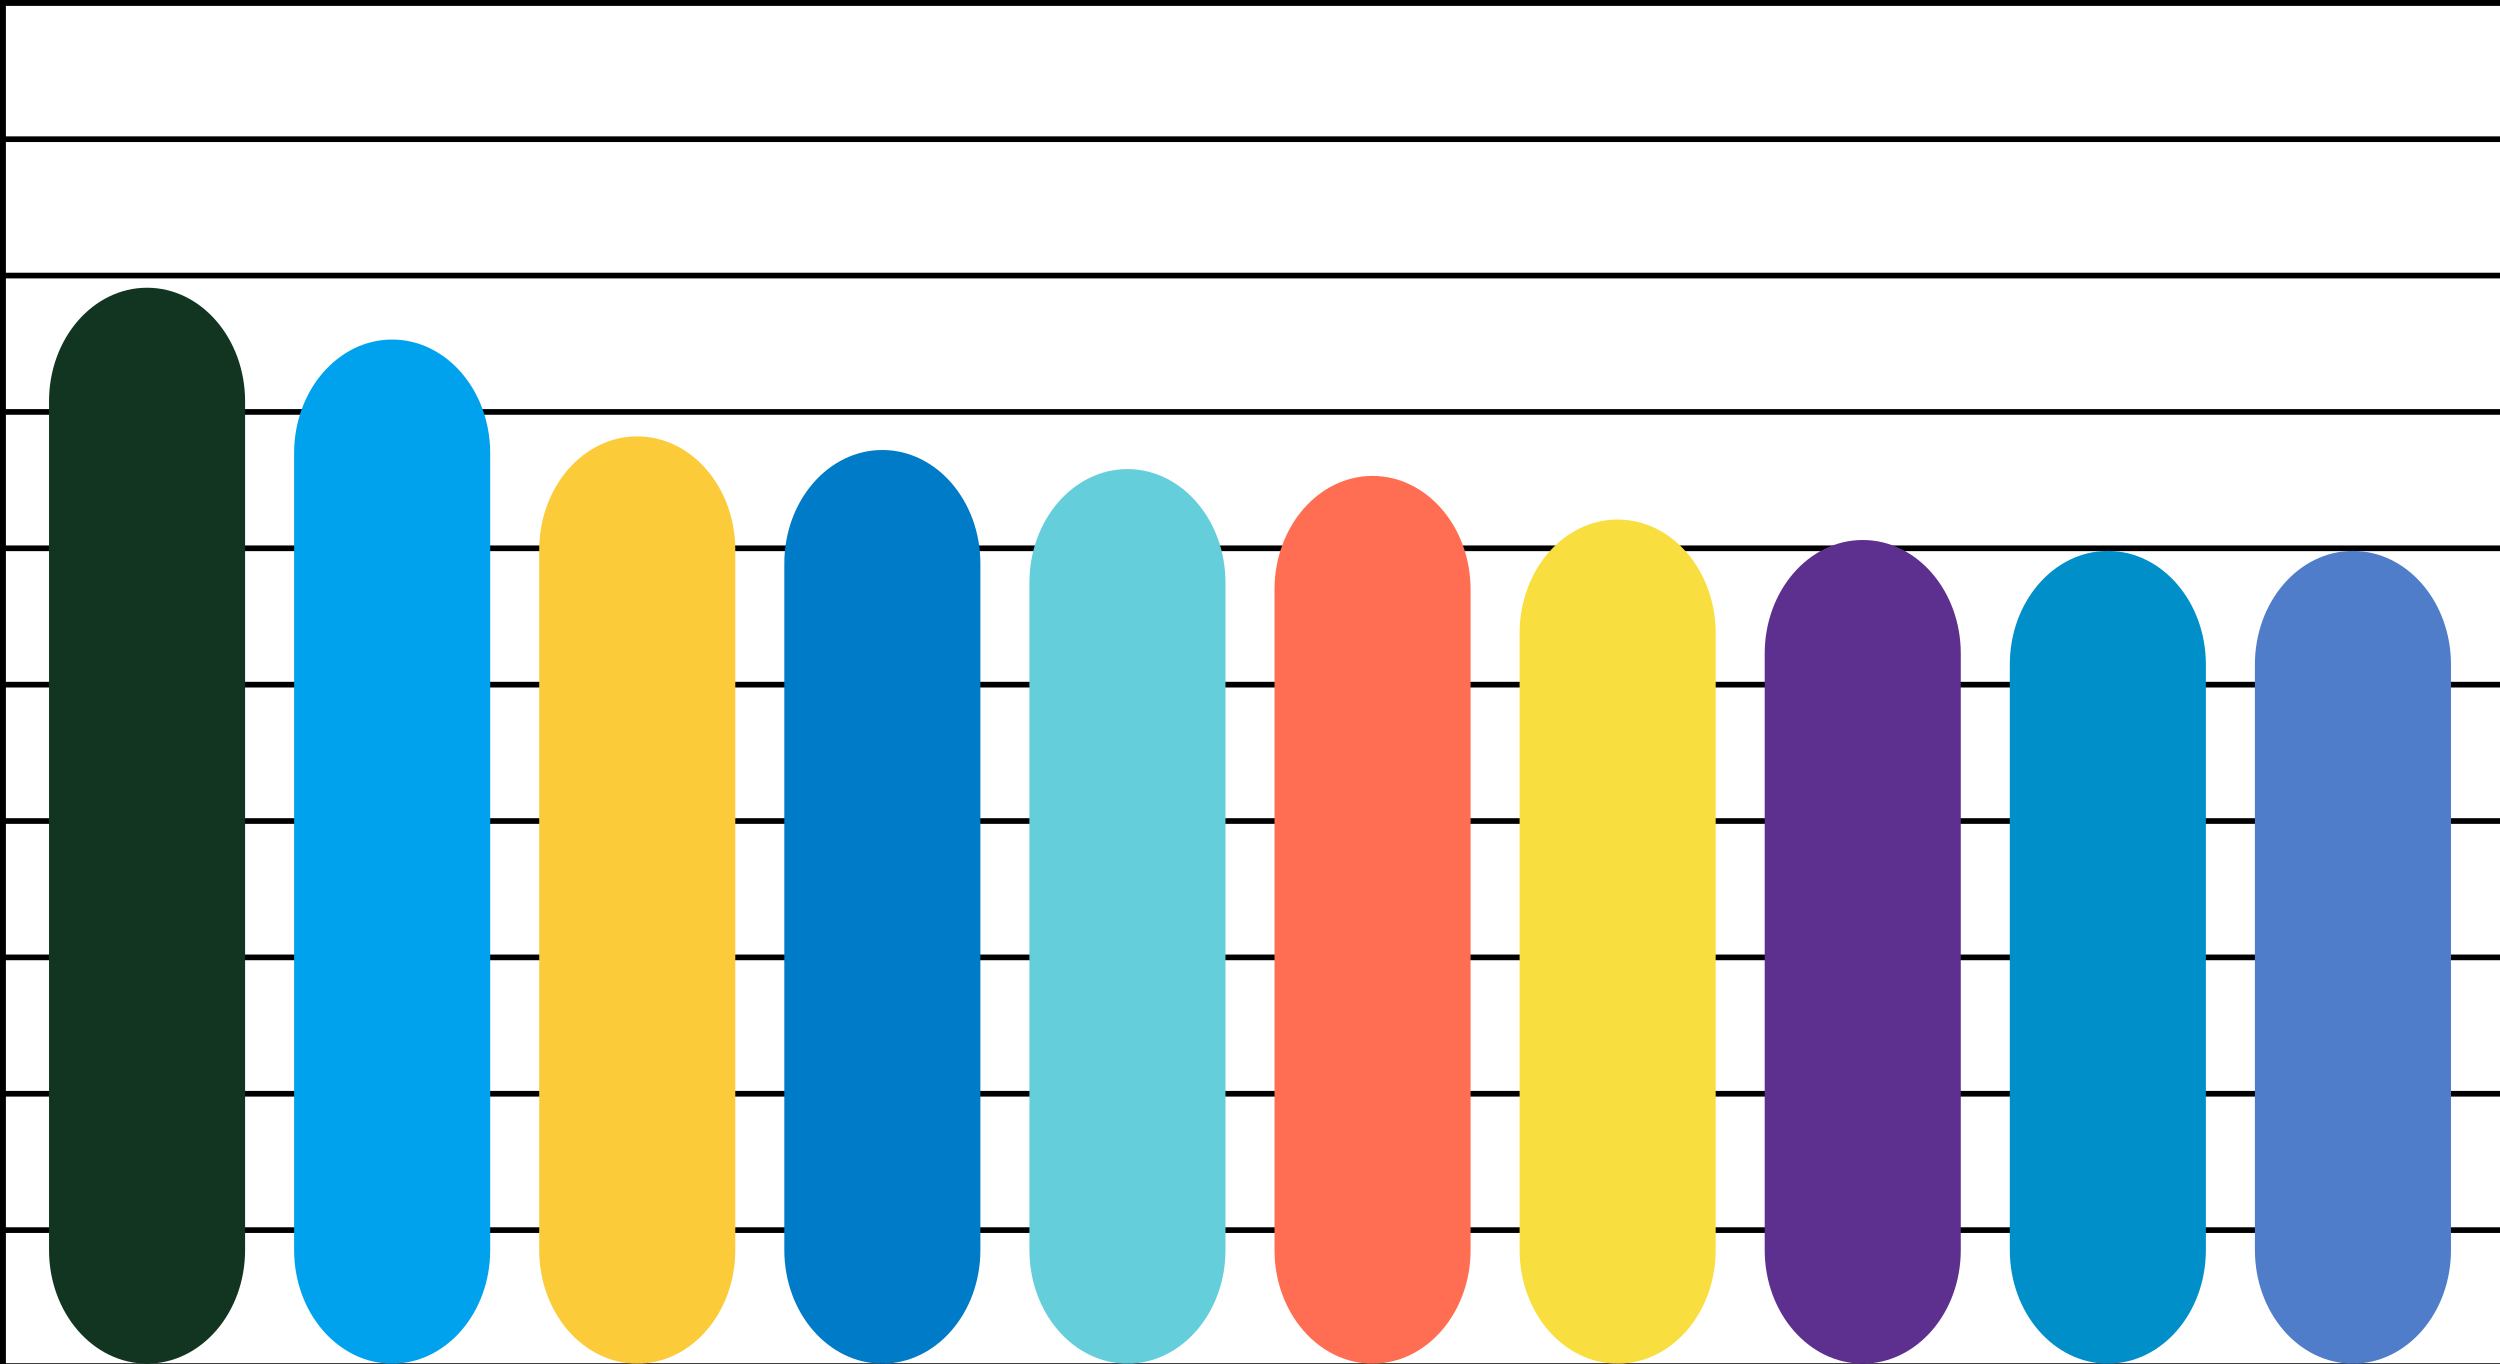
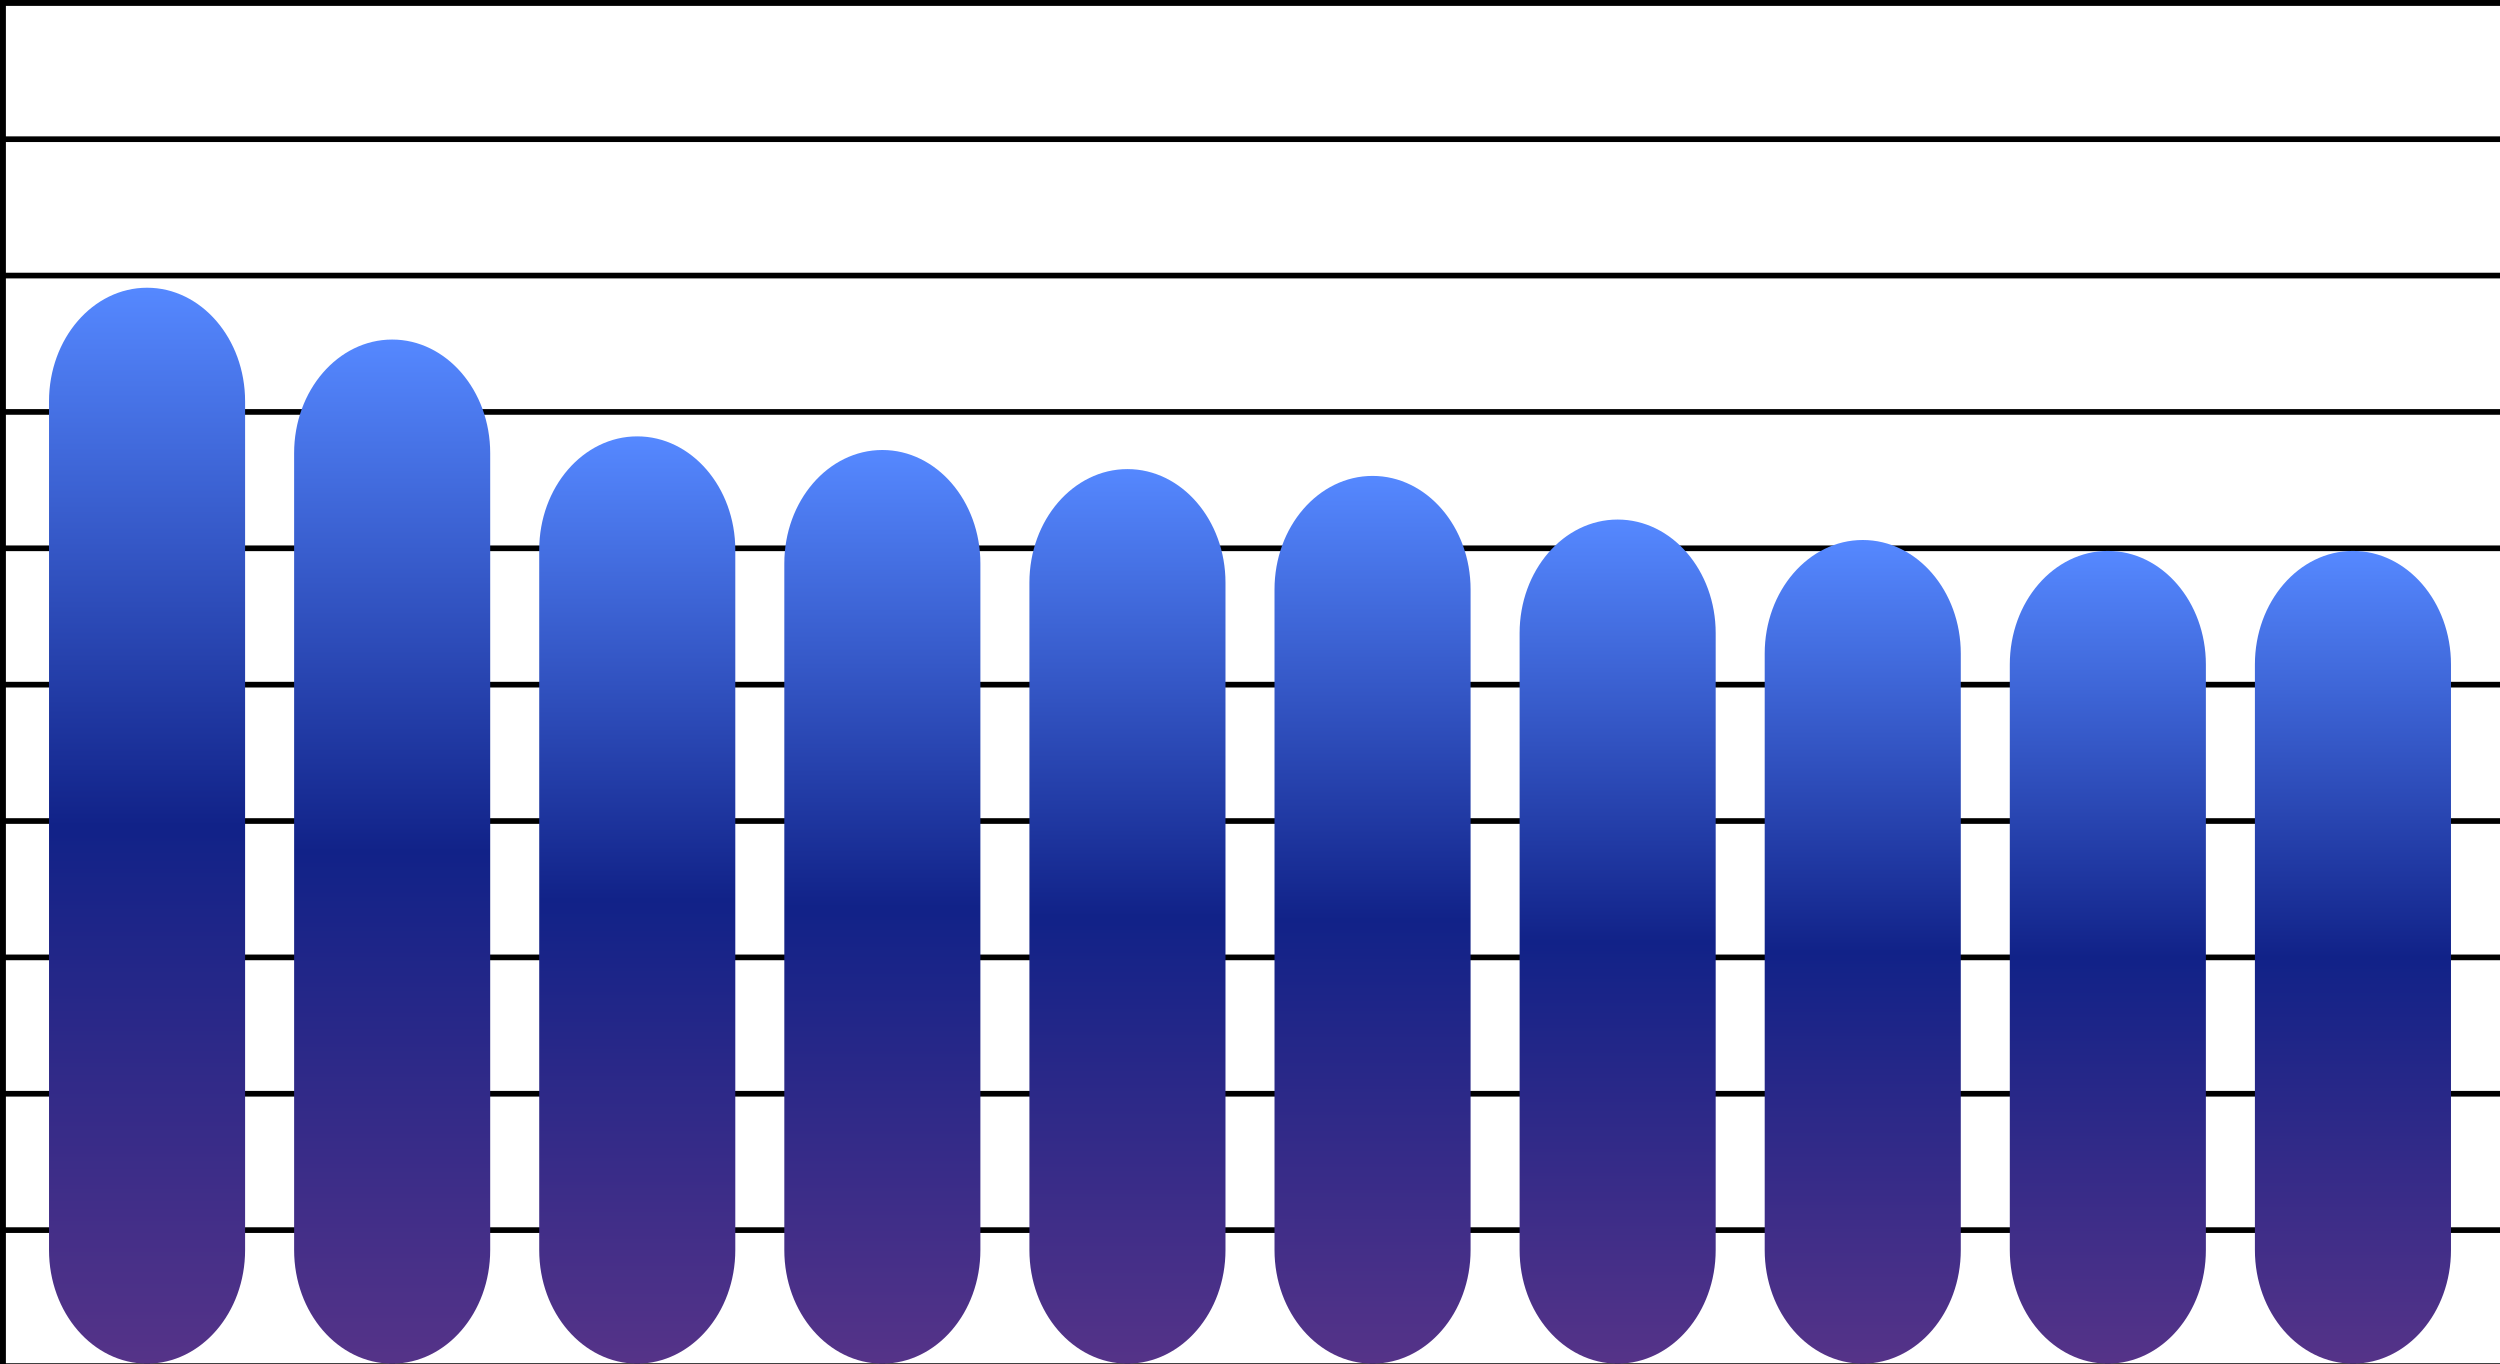
<svg xmlns="http://www.w3.org/2000/svg" viewBox="0,0,440,240" width="440" height="240">
  <g transform="translate(30, 30)" />
  <g transform="translate(0, 240)" fill="none" font-size="10" font-family="sans-serif" text-anchor="middle">
    <path class="domain" stroke="currentColor" d="M0.5,6V0.5H440.5V6" />
    <g class="tick" opacity="1" transform="translate(25.88235,0)">
      <line stroke="currentColor" y2="6" />
      <text fill="currentColor" y="9" dy="0.71em">Rust</text>
    </g>
    <g class="tick" opacity="1" transform="translate(69.01961,0)">
      <line stroke="currentColor" y2="6" />
      <text fill="currentColor" y="9" dy="0.71em">Kotlin</text>
    </g>
    <g class="tick" opacity="1" transform="translate(112.1569,0)">
      <line stroke="currentColor" y2="6" />
      <text fill="currentColor" y="9" dy="0.71em">Python</text>
    </g>
    <g class="tick" opacity="1" transform="translate(155.2941,0)">
      <line stroke="currentColor" y2="6" />
      <text fill="currentColor" y="9" dy="0.71em">TypeScript</text>
    </g>
    <g class="tick" opacity="1" transform="translate(198.4314,0)">
      <line stroke="currentColor" y2="6" />
      <text fill="currentColor" y="9" dy="0.71em">Go</text>
    </g>
    <g class="tick" opacity="1" transform="translate(241.5686,0)">
      <line stroke="currentColor" y2="6" />
      <text fill="currentColor" y="9" dy="0.71em">Swift</text>
    </g>
    <g class="tick" opacity="1" transform="translate(284.7059,0)">
      <line stroke="currentColor" y2="6" />
      <text fill="currentColor" y="9" dy="0.71em">JavaScript</text>
    </g>
    <g class="tick" opacity="1" transform="translate(327.8431,0)">
      <line stroke="currentColor" y2="6" />
      <text fill="currentColor" y="9" dy="0.71em">C#</text>
    </g>
    <g class="tick" opacity="1" transform="translate(370.9804,0)">
      <line stroke="currentColor" y2="6" />
      <text fill="currentColor" y="9" dy="0.71em">F#</text>
    </g>
    <g class="tick" opacity="1" transform="translate(414.1176,0)">
      <line stroke="currentColor" y2="6" />
      <text fill="currentColor" y="9" dy="0.71em">Clojure</text>
    </g>
  </g>
  <g fill="none" font-size="10" font-family="sans-serif" text-anchor="end">
    <path class="domain" stroke="currentColor" d="M-6,240.5H0.5V0.5H-6" />
    <g class="tick" opacity="1" transform="translate(0,240.5)">
      <line stroke="currentColor" x2="-6" />
      <text fill="currentColor" x="-9" dy="0.32em">0</text>
    </g>
    <g class="tick" opacity="1" transform="translate(0,216.5)">
      <line stroke="currentColor" x2="-6" />
      <text fill="currentColor" x="-9" dy="0.32em">10</text>
    </g>
    <g class="tick" opacity="1" transform="translate(0,192.5)">
      <line stroke="currentColor" x2="-6" />
      <text fill="currentColor" x="-9" dy="0.32em">20</text>
    </g>
    <g class="tick" opacity="1" transform="translate(0,168.5)">
      <line stroke="currentColor" x2="-6" />
      <text fill="currentColor" x="-9" dy="0.32em">30</text>
    </g>
    <g class="tick" opacity="1" transform="translate(0,144.5)">
      <line stroke="currentColor" x2="-6" />
      <text fill="currentColor" x="-9" dy="0.32em">40</text>
    </g>
    <g class="tick" opacity="1" transform="translate(0,120.5)">
      <line stroke="currentColor" x2="-6" />
      <text fill="currentColor" x="-9" dy="0.32em">50</text>
    </g>
    <g class="tick" opacity="1" transform="translate(0,96.5)">
      <line stroke="currentColor" x2="-6" />
      <text fill="currentColor" x="-9" dy="0.32em">60</text>
    </g>
    <g class="tick" opacity="1" transform="translate(0,72.5)">
      <line stroke="currentColor" x2="-6" />
      <text fill="currentColor" x="-9" dy="0.32em">70</text>
    </g>
    <g class="tick" opacity="1" transform="translate(0,48.5)">
      <line stroke="currentColor" x2="-6" />
      <text fill="currentColor" x="-9" dy="0.32em">80</text>
    </g>
    <g class="tick" opacity="1" transform="translate(0,24.5)">
      <line stroke="currentColor" x2="-6" />
      <text fill="currentColor" x="-9" dy="0.32em">90</text>
    </g>
    <g class="tick" opacity="1" transform="translate(0,0.5)">
      <line stroke="currentColor" x2="-6" />
      <text fill="currentColor" x="-9" dy="0.32em">100</text>
    </g>
  </g>
  <g class="grid" fill="none" font-size="10" font-family="sans-serif" text-anchor="end">
    <path class="domain" stroke="currentColor" d="M440,240.5H0.5V0.5H440" />
    <g class="tick" opacity="1" transform="translate(0,240.5)">
      <line stroke="currentColor" x2="440" />
      <text fill="currentColor" x="-3" dy="0.32em" />
    </g>
    <g class="tick" opacity="1" transform="translate(0,216.5)">
      <line stroke="currentColor" x2="440" />
      <text fill="currentColor" x="-3" dy="0.32em" />
    </g>
    <g class="tick" opacity="1" transform="translate(0,192.5)">
      <line stroke="currentColor" x2="440" />
      <text fill="currentColor" x="-3" dy="0.32em" />
    </g>
    <g class="tick" opacity="1" transform="translate(0,168.5)">
      <line stroke="currentColor" x2="440" />
      <text fill="currentColor" x="-3" dy="0.32em" />
    </g>
    <g class="tick" opacity="1" transform="translate(0,144.5)">
      <line stroke="currentColor" x2="440" />
      <text fill="currentColor" x="-3" dy="0.32em" />
    </g>
    <g class="tick" opacity="1" transform="translate(0,120.5)">
      <line stroke="currentColor" x2="440" />
      <text fill="currentColor" x="-3" dy="0.32em" />
    </g>
    <g class="tick" opacity="1" transform="translate(0,96.5)">
      <line stroke="currentColor" x2="440" />
      <text fill="currentColor" x="-3" dy="0.32em" />
    </g>
    <g class="tick" opacity="1" transform="translate(0,72.5)">
      <line stroke="currentColor" x2="440" />
      <text fill="currentColor" x="-3" dy="0.32em" />
    </g>
    <g class="tick" opacity="1" transform="translate(0,48.5)">
      <line stroke="currentColor" x2="440" />
      <text fill="currentColor" x="-3" dy="0.32em" />
    </g>
    <g class="tick" opacity="1" transform="translate(0,24.5)">
      <line stroke="currentColor" x2="440" />
      <text fill="currentColor" x="-3" dy="0.32em" />
    </g>
    <g class="tick" opacity="1" transform="translate(0,0.5)">
      <line stroke="currentColor" x2="440" />
      <text fill="currentColor" x="-3" dy="0.32em" />
    </g>
  </g>
  <defs>
    <linearGradient id="grad" x1="0%" x2="0%" y1="0%" y2="100%">
-       <stop style="stop-color: rgb(17, 34, 136); stop-opacity: 100%;" offset="0%" />
+       <stop style="stop-color: rgb(85, 136, 255); stop-opacity: 100%;" offset="0%" />
+       <stop style="stop-color: rgb(17, 34, 136); stop-opacity: 100%;" offset="50%" />
      <stop style="stop-color: rgb(85, 51, 136); stop-opacity: 100%;" offset="100%" />
    </linearGradient>
  </defs>
-   <rect x="8.627" y="50.64" height="189.36" width="34.51" style="fill: #123521;" ry="20" />
-   <rect x="51.765" y="59.76" height="180.24" width="34.51" style="fill: #00a2ee;" ry="20" />
-   <rect x="94.902" y="76.8" height="163.2" width="34.51" style="fill: #fbcb39;" ry="20" />
-   <rect x="138.039" y="79.2" height="160.8" width="34.51" style="fill: #007bc8;" ry="20" />
-   <rect x="181.176" y="82.56" height="157.44" width="34.51" style="fill: #65cedb;" ry="20" />
-   <rect x="224.314" y="83.76" height="156.24" width="34.51" style="fill: #ff6e52;" ry="20" />
-   <rect x="267.451" y="91.44" height="148.56" width="34.51" style="fill: #f9de3f;" ry="20" />
-   <rect x="310.588" y="95.04" height="144.96" width="34.51" style="fill: #5d2f8e;" ry="20" />
-   <rect x="353.725" y="96.96" height="143.04" width="34.51" style="fill: #008fc9;" ry="20" />
-   <rect x="396.863" y="96.96" height="143.04" width="34.51" style="fill: #507dca;" ry="20" />
+   <rect x="8.627" y="50.64" height="189.36" width="34.51" style="fill: url(#grad);" ry="20" />
+   <rect x="51.765" y="59.76" height="180.24" width="34.51" style="fill: url(#grad);" ry="20" />
+   <rect x="94.902" y="76.8" height="163.2" width="34.51" style="fill: url(#grad);" ry="20" />
+   <rect x="138.039" y="79.2" height="160.8" width="34.51" style="fill: url(#grad);" ry="20" />
+   <rect x="181.176" y="82.56" height="157.44" width="34.51" style="fill: url(#grad);" ry="20" />
+   <rect x="224.314" y="83.76" height="156.24" width="34.51" style="fill: url(#grad);" ry="20" />
+   <rect x="267.451" y="91.44" height="148.56" width="34.51" style="fill: url(#grad);" ry="20" />
+   <rect x="310.588" y="95.04" height="144.96" width="34.51" style="fill: url(#grad);" ry="20" />
+   <rect x="353.725" y="96.96" height="143.04" width="34.51" style="fill: url(#grad);" ry="20" />
+   <rect x="396.863" y="96.96" height="143.04" width="34.51" style="fill: url(#grad);" ry="20" />
</svg>
